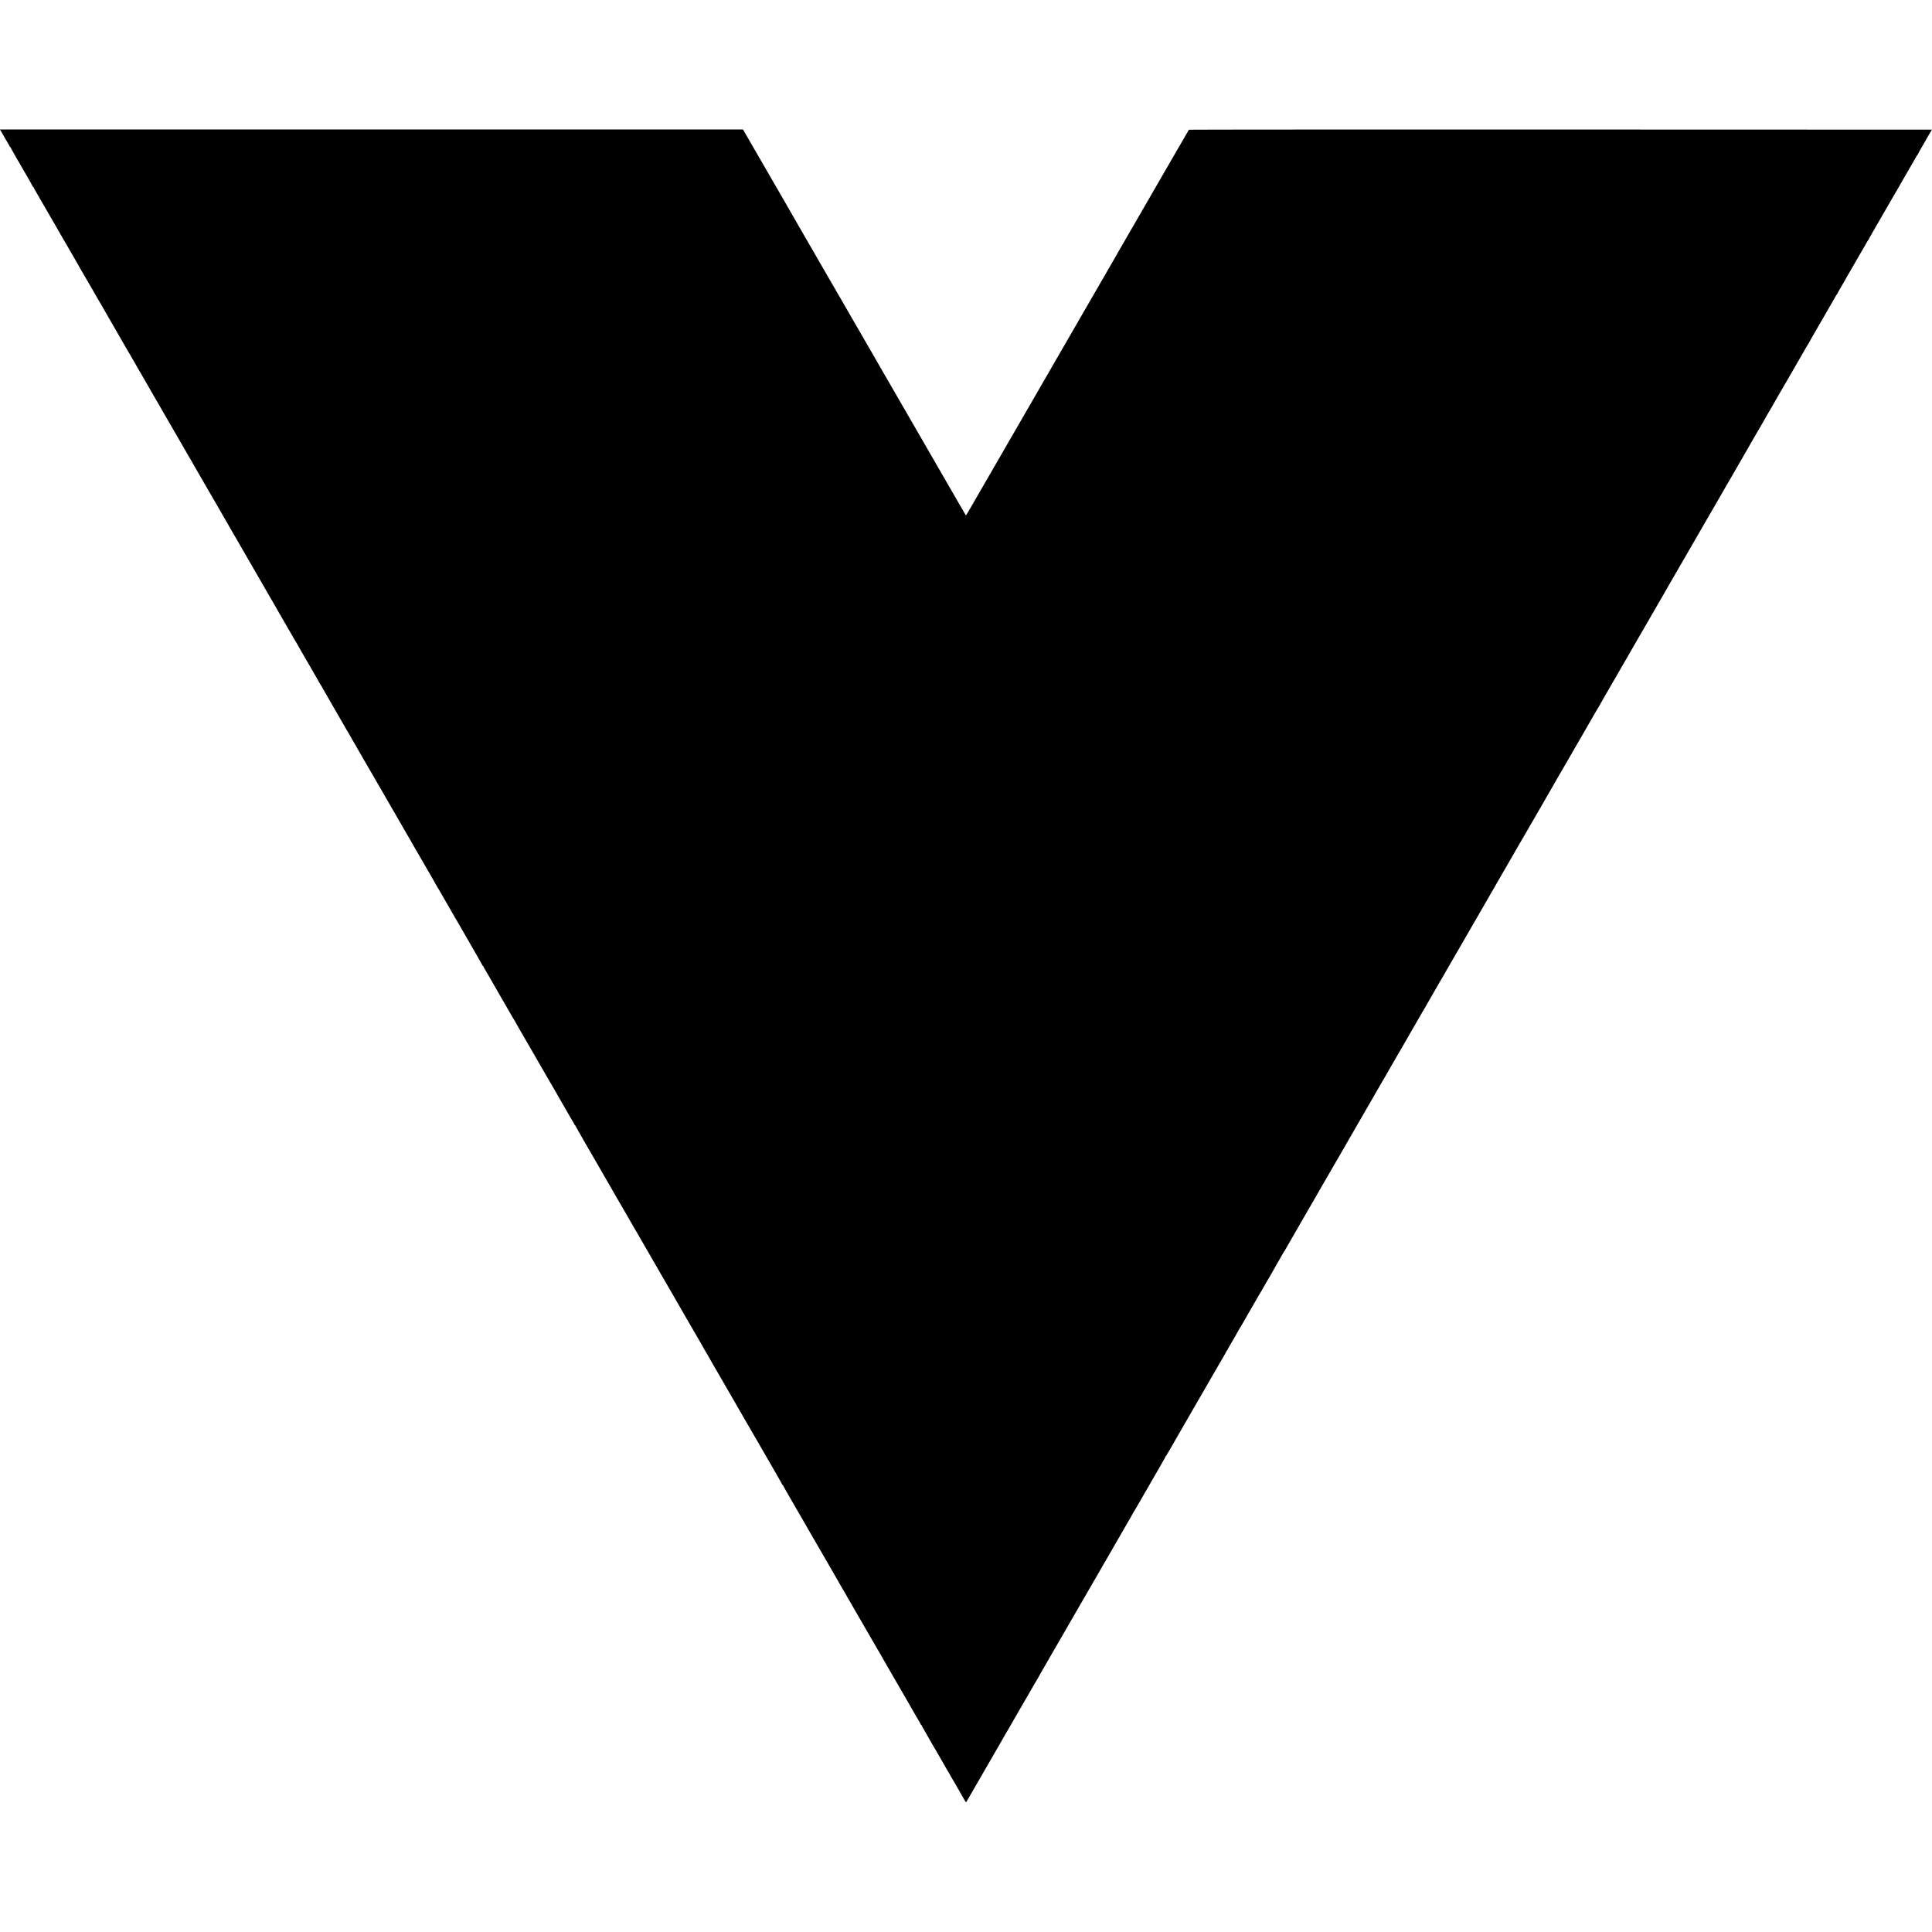
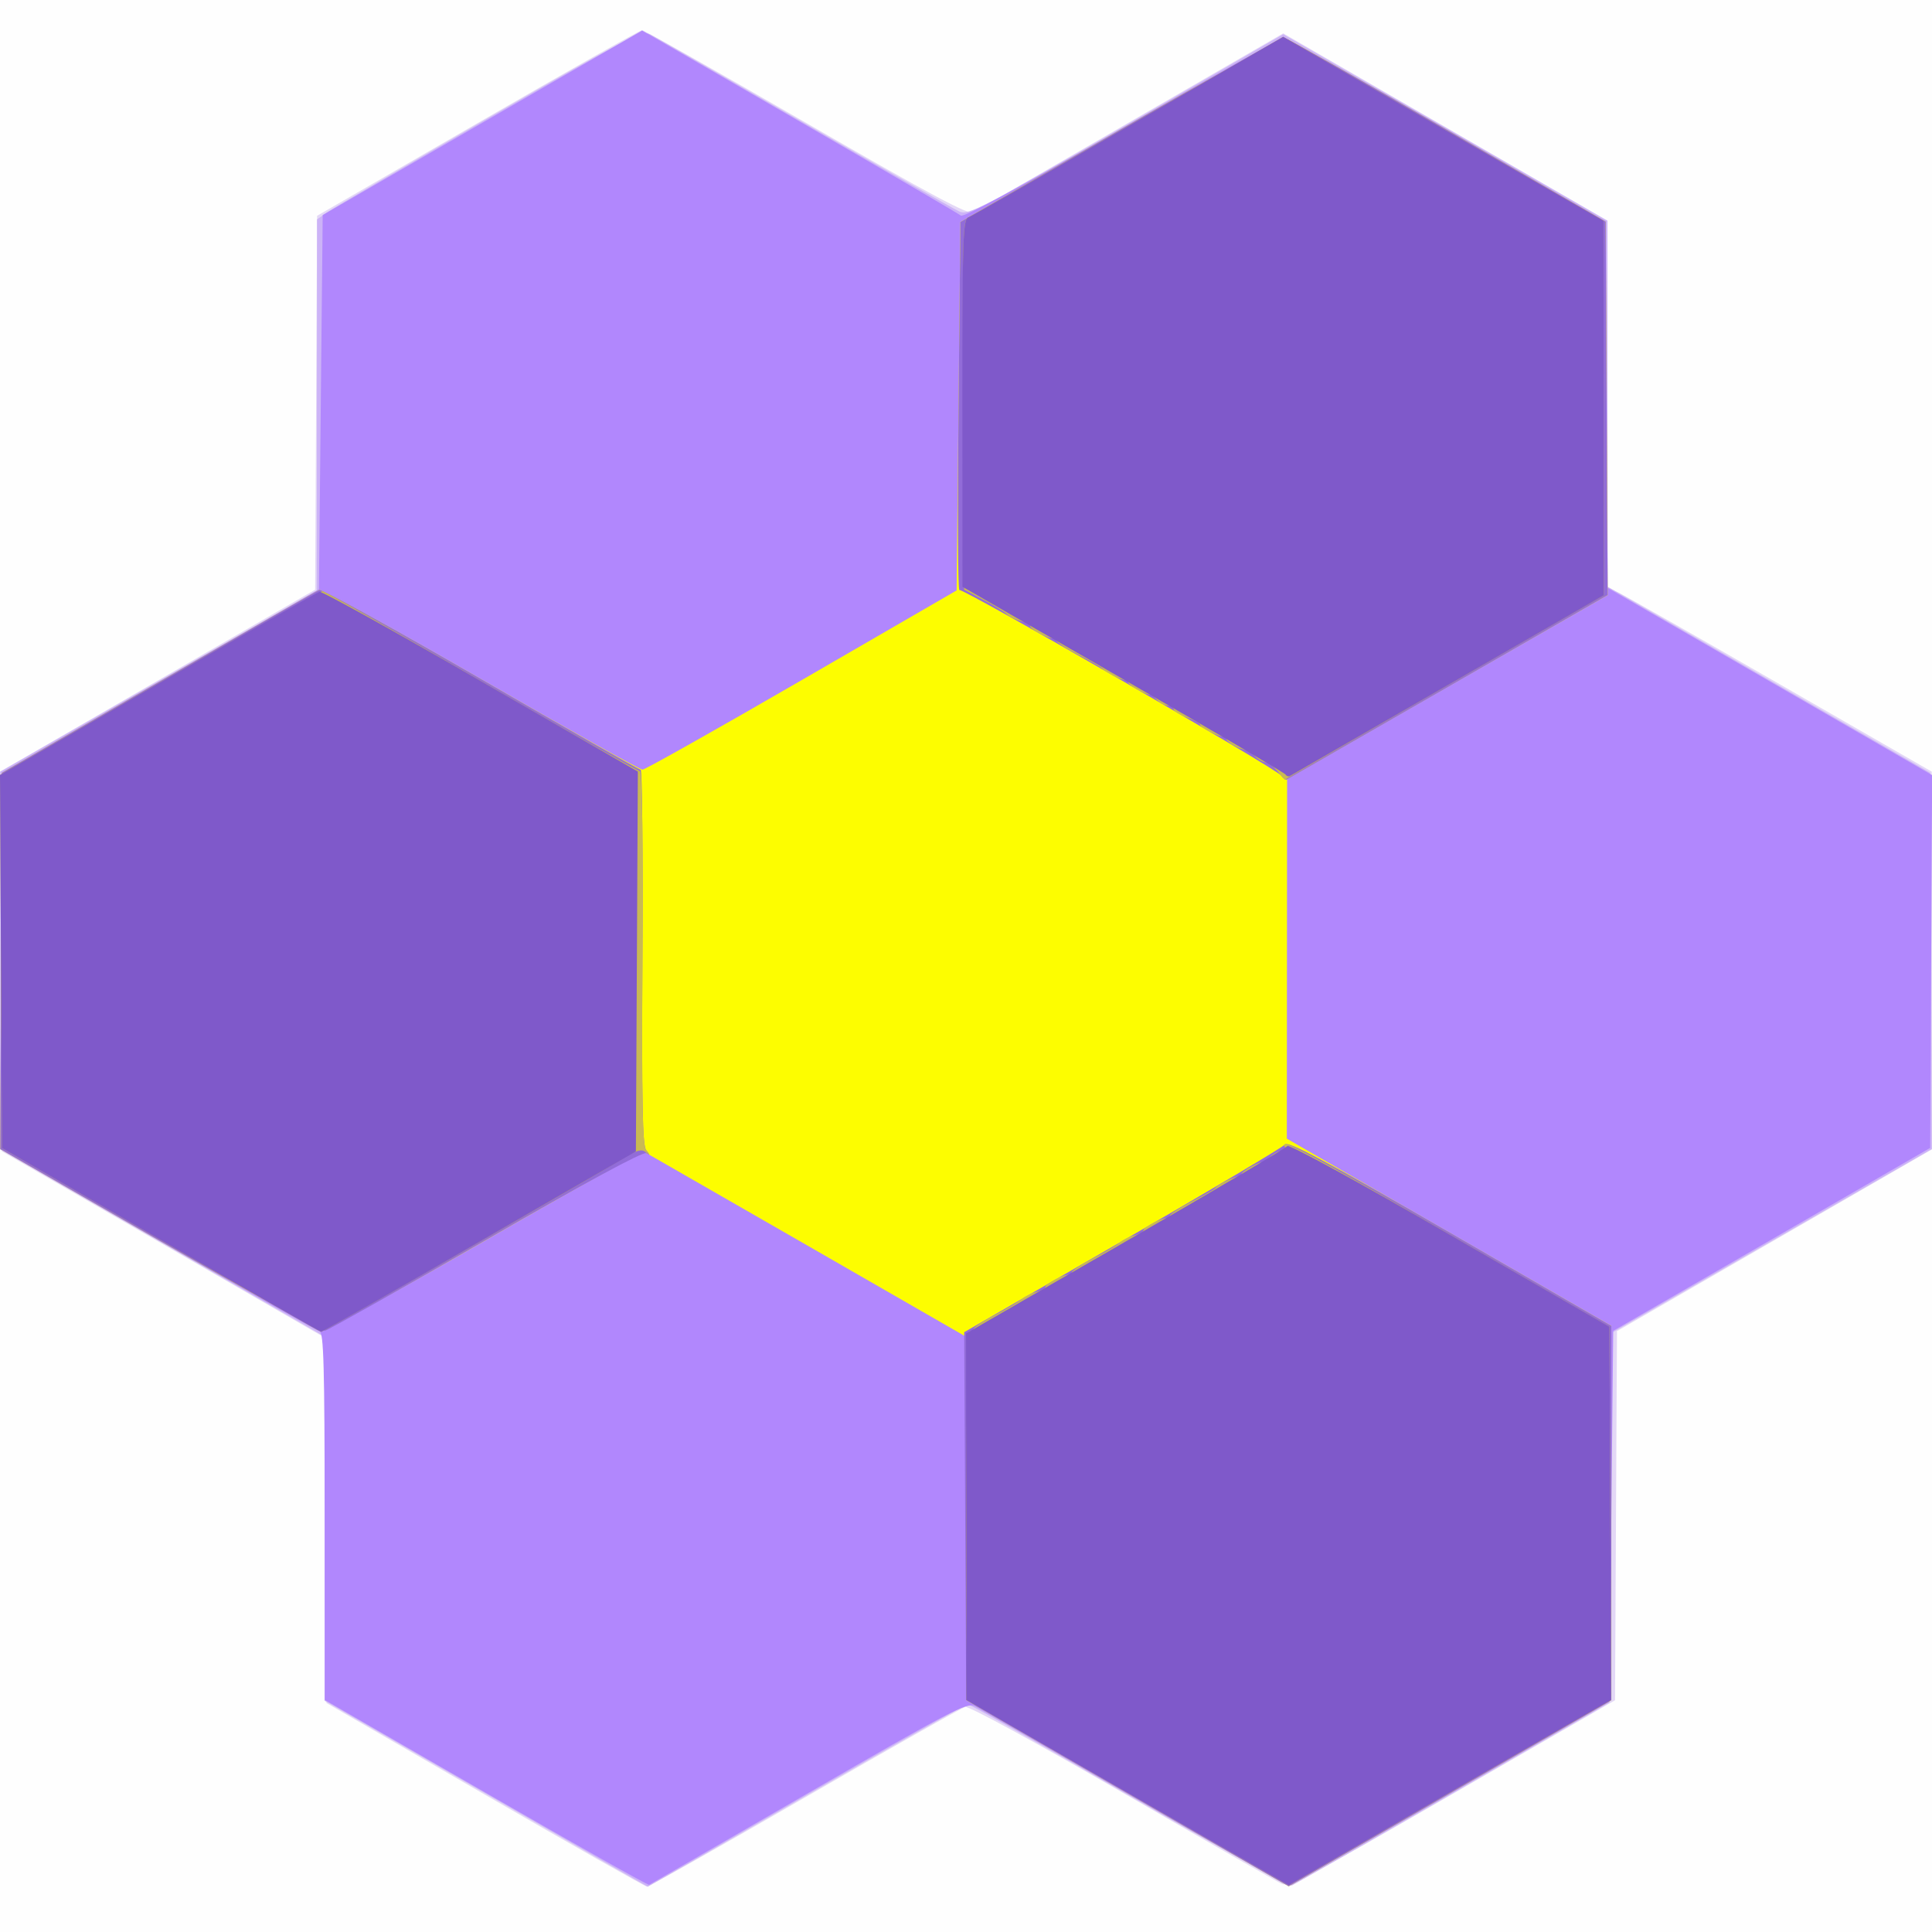
- <svg xmlns="http://www.w3.org/2000/svg" version="1.0" width="16pt" height="16pt" viewBox="0 0 16 16" preserveAspectRatio="xMidYMid meet">
-   <g transform="translate(0,16) scale(0.00032,-0.00032)" fill="#000000" stroke="none">
-     <path d="M18 46618 c45 -75 122 -207 122 -211 0 -2 25 -45 55 -95 30 -50 55 -96 55 -102 0 -5 5 -10 10 -10 6 0 10 -4 10 -9 0 -5 73 -135 161 -288 89 -153 173 -298 187 -323 14 -25 32 -57 41 -72 88 -149 187 -324 189 -335 2 -7 8 -13 13 -13 5 0 9 -4 9 -10 0 -5 46 -89 103 -187 175 -302 490 -846 507 -876 8 -16 20 -36 25 -45 28 -46 290 -498 339 -585 13 -23 74 -129 136 -236 61 -107 123 -215 137 -240 14 -25 29 -50 33 -56 5 -5 23 -37 40 -70 18 -33 38 -67 44 -75 11 -16 21 -33 63 -109 14 -25 29 -50 33 -56 4 -5 21 -35 38 -65 55 -100 261 -455 269 -465 4 -5 14 -21 20 -35 15 -29 41 -75 103 -180 24 -41 52 -88 60 -105 9 -16 57 -100 107 -185 112 -193 362 -626 380 -660 8 -14 23 -38 33 -55 11 -16 23 -37 27 -45 4 -8 26 -46 48 -85 23 -38 53 -90 67 -115 46 -81 64 -113 178 -310 62 -107 121 -210 132 -227 37 -67 56 -99 85 -148 16 -27 32 -57 36 -65 4 -8 15 -27 25 -42 9 -15 53 -89 96 -165 44 -76 177 -307 296 -513 120 -206 268 -463 330 -570 131 -227 117 -203 200 -348 36 -62 73 -125 82 -140 10 -15 21 -34 25 -42 4 -8 20 -37 36 -65 17 -27 38 -65 48 -82 49 -85 64 -111 87 -153 13 -25 28 -49 32 -55 4 -5 78 -134 165 -285 87 -151 166 -288 176 -305 10 -16 26 -43 35 -59 9 -17 125 -217 257 -445 132 -229 253 -441 270 -471 17 -30 45 -79 64 -108 18 -29 33 -54 33 -57 0 -2 20 -37 44 -77 24 -40 123 -212 221 -383 97 -170 190 -330 205 -355 16 -25 39 -65 53 -90 13 -25 81 -144 152 -265 70 -121 137 -238 150 -260 12 -22 37 -65 55 -95 18 -30 43 -73 55 -95 12 -22 48 -85 80 -140 77 -132 163 -280 190 -330 13 -22 71 -123 130 -225 59 -102 116 -199 126 -217 10 -17 29 -50 43 -72 15 -22 26 -43 26 -45 0 -2 27 -50 60 -106 33 -56 60 -103 60 -105 0 -2 55 -98 90 -155 8 -14 182 -316 239 -414 13 -22 45 -79 72 -124 27 -46 49 -86 49 -89 0 -2 14 -24 30 -48 16 -24 30 -46 30 -49 0 -5 74 -135 100 -176 5 -8 24 -42 43 -75 50 -88 58 -101 262 -455 104 -179 199 -345 213 -370 14 -25 28 -49 32 -55 4 -5 17 -26 28 -45 10 -19 62 -109 114 -200 114 -197 133 -230 170 -295 16 -27 33 -57 38 -65 17 -28 96 -165 103 -180 4 -8 16 -28 26 -45 10 -16 77 -131 148 -255 72 -124 181 -313 243 -420 62 -107 121 -209 131 -227 35 -62 323 -560 392 -678 38 -66 83 -145 100 -175 16 -30 33 -59 37 -65 4 -5 17 -27 29 -47 34 -61 56 -100 90 -156 17 -29 31 -55 31 -57 0 -2 17 -32 39 -67 21 -35 134 -229 251 -433 117 -203 235 -407 261 -451 27 -45 49 -85 49 -88 0 -4 8 -19 19 -34 15 -21 200 -341 309 -533 10 -19 33 -58 51 -87 17 -29 31 -54 31 -56 0 -2 25 -44 55 -94 30 -50 55 -95 55 -98 0 -4 6 -15 14 -23 7 -9 27 -41 43 -71 17 -30 170 -297 342 -594 171 -296 311 -542 311 -547 0 -5 5 -9 10 -9 6 0 10 -4 10 -10 0 -5 22 -47 49 -92 27 -46 58 -99 68 -118 24 -43 81 -140 93 -160 5 -8 66 -114 135 -235 69 -121 130 -227 135 -235 12 -21 259 -447 283 -490 10 -19 28 -47 38 -62 11 -14 19 -29 19 -32 0 -3 37 -69 83 -148 99 -170 305 -526 337 -583 13 -22 31 -53 41 -70 11 -16 22 -37 26 -45 7 -14 82 -146 103 -180 14 -24 181 -311 205 -355 13 -22 46 -80 75 -130 29 -49 64 -110 78 -135 14 -25 51 -88 82 -140 31 -52 59 -102 63 -110 4 -8 18 -33 31 -55 205 -353 284 -489 309 -535 17 -30 45 -78 62 -106 18 -28 36 -60 39 -72 4 -12 12 -22 17 -22 5 0 9 -4 9 -10 0 -5 109 -197 241 -427 133 -230 250 -431 259 -448 51 -90 222 -385 280 -485 37 -63 78 -135 92 -160 14 -25 67 -117 118 -205 51 -88 101 -175 111 -193 34 -58 55 -95 149 -257 51 -88 101 -173 110 -190 9 -16 76 -131 147 -255 72 -124 140 -241 151 -260 61 -108 281 -489 355 -615 38 -66 77 -133 87 -150 35 -63 91 -161 100 -175 14 -23 99 -169 128 -220 54 -97 135 -235 142 -245 4 -5 20 -32 35 -60 26 -48 238 -416 276 -480 10 -16 26 -46 37 -65 30 -53 382 -661 403 -695 10 -16 22 -37 26 -45 4 -8 26 -48 50 -88 24 -41 43 -75 43 -77 0 -2 22 -40 50 -85 27 -45 50 -84 50 -86 0 -3 38 -69 83 -147 84 -142 302 -520 340 -587 10 -19 34 -60 52 -90 18 -30 44 -75 57 -100 14 -25 45 -79 70 -120 25 -41 56 -96 70 -121 14 -25 77 -133 138 -240 62 -107 122 -210 132 -229 25 -43 310 -535 337 -581 11 -19 26 -45 34 -59 17 -32 238 -414 266 -460 11 -19 24 -41 28 -49 3 -7 75 -133 160 -278 84 -146 153 -269 153 -274 0 -5 5 -9 10 -9 6 0 10 -4 10 -10 0 -5 82 -150 181 -322 182 -314 201 -346 240 -415 12 -21 80 -139 152 -263 71 -124 141 -245 155 -270 14 -25 28 -49 32 -55 6 -8 145 -248 220 -380 37 -66 209 -362 229 -395 11 -19 24 -42 28 -49 4 -8 67 -118 140 -243 73 -125 133 -230 133 -233 0 -2 15 -28 33 -57 19 -29 47 -78 64 -108 17 -30 53 -93 79 -139 53 -90 82 -141 157 -272 82 -142 115 -199 381 -659 142 -245 268 -463 281 -485 12 -22 71 -125 132 -230 60 -104 172 -298 248 -430 76 -132 146 -253 156 -270 11 -16 22 -36 26 -44 3 -8 30 -54 60 -103 29 -49 53 -91 53 -93 0 -3 18 -34 40 -70 22 -36 40 -67 40 -69 0 -2 37 -66 81 -142 45 -77 98 -168 119 -204 20 -36 47 -81 58 -100 12 -19 27 -47 33 -62 6 -16 15 -28 20 -28 5 0 9 -4 9 -9 0 -6 63 -118 140 -251 77 -133 140 -243 140 -245 0 -2 18 -33 41 -70 22 -37 49 -83 60 -101 10 -19 29 -51 40 -71 25 -45 109 -189 126 -218 7 -11 17 -29 22 -40 6 -11 22 -38 35 -60 14 -22 37 -62 52 -90 14 -27 35 -62 45 -77 11 -14 19 -29 19 -32 0 -3 18 -35 40 -71 22 -36 40 -67 40 -69 0 -2 19 -35 42 -72 23 -38 55 -94 72 -124 26 -47 139 -244 171 -298 6 -9 21 -36 34 -60 28 -48 37 -51 51 -19 6 12 19 36 29 52 10 17 27 46 38 65 11 19 104 181 208 360 103 179 199 345 213 370 14 25 42 74 64 109 21 34 38 65 38 67 0 2 18 33 40 69 22 36 40 67 40 69 0 3 177 310 199 346 16 26 136 234 140 244 2 5 25 44 52 88 27 44 49 81 49 84 0 2 18 34 40 70 22 36 40 67 40 69 0 2 20 36 43 77 35 58 169 289 297 513 9 17 50 86 90 155 40 69 86 150 103 180 16 30 35 62 41 70 6 8 16 24 22 35 35 64 72 129 167 293 59 100 116 199 127 220 11 20 30 53 41 72 43 72 1070 1850 1121 1940 14 25 65 113 113 195 48 83 96 166 107 185 10 19 28 50 38 68 11 18 73 124 137 235 64 111 175 303 246 427 71 124 173 299 225 390 52 91 116 202 143 248 27 45 49 85 49 89 0 4 6 14 14 22 7 9 28 43 46 76 26 47 251 436 378 655 11 19 29 51 40 70 11 19 101 176 201 348 99 172 181 317 181 323 0 5 5 9 10 9 6 0 10 5 10 11 0 6 8 23 18 37 11 15 32 52 49 82 16 30 130 228 253 440 122 212 234 405 248 430 13 25 39 70 57 100 39 65 69 117 130 225 25 44 50 87 55 95 12 19 78 134 220 380 61 107 129 224 150 260 161 277 222 382 246 425 15 28 47 83 71 123 24 41 43 78 43 83 0 5 4 9 8 9 4 0 13 12 19 28 7 15 23 45 36 67 66 110 277 478 277 483 0 3 6 13 14 21 7 9 27 41 43 71 17 30 45 80 63 110 34 57 375 649 394 685 6 11 16 27 22 35 6 8 26 42 44 75 18 33 41 74 51 90 10 17 24 41 32 55 54 97 72 128 88 152 11 14 19 28 19 30 0 3 79 141 175 308 96 167 175 305 175 308 0 3 6 13 14 21 7 9 26 39 41 66 33 60 276 483 338 587 24 40 46 80 50 88 4 8 13 24 20 35 14 23 95 163 125 215 11 19 52 91 92 160 40 69 80 139 90 155 9 17 103 179 207 360 105 182 200 346 211 365 103 181 463 802 489 845 7 11 15 27 19 35 4 8 29 51 55 95 64 110 828 1433 848 1470 9 17 24 41 33 55 9 14 29 48 45 77 15 28 52 93 82 145 30 51 62 107 71 123 17 30 231 398 400 690 51 88 103 179 115 202 12 23 26 48 32 55 6 7 24 38 40 68 17 30 61 107 98 170 37 63 84 144 103 180 19 36 41 72 48 81 8 8 14 18 14 21 0 4 27 51 59 106 32 55 72 124 89 154 16 29 71 125 122 213 51 88 104 180 118 205 13 25 28 50 32 55 4 6 17 26 28 45 11 19 45 80 77 135 31 55 66 116 77 135 11 19 88 152 171 295 401 694 620 1072 650 1125 11 19 87 152 170 295 83 143 158 273 166 288 9 16 21 36 26 45 6 9 31 52 55 96 25 43 54 94 66 115 11 20 95 164 186 321 91 157 173 299 182 315 9 17 26 46 37 65 12 19 66 114 121 210 56 96 108 186 117 200 8 14 24 40 34 59 24 45 383 664 412 713 5 9 17 29 26 45 15 28 120 210 241 419 36 61 68 117 72 125 4 8 12 23 19 34 35 57 245 420 262 453 11 20 35 61 53 90 17 29 32 54 32 56 0 3 28 51 62 108 33 57 70 119 80 138 10 19 23 42 28 50 5 8 32 53 59 100 27 47 149 258 271 470 122 212 234 405 248 430 30 53 62 108 80 135 6 11 15 27 19 35 4 8 85 150 181 315 96 165 187 323 202 350 31 56 116 202 130 225 5 8 25 42 43 75 19 33 92 159 162 280 149 257 157 271 202 350 19 33 38 67 43 75 9 14 228 392 275 475 12 22 55 96 95 165 40 69 80 139 90 155 24 42 202 350 221 383 9 15 27 47 41 72 14 25 75 131 136 236 61 106 121 210 134 232 99 172 271 470 279 482 5 8 23 40 40 70 18 30 81 141 142 245 60 105 121 210 135 235 14 25 71 124 127 220 56 96 143 247 194 335 51 88 96 167 102 175 14 24 180 311 204 355 23 43 340 590 356 615 5 8 50 87 101 175 171 301 517 898 582 1008 25 43 46 81 46 83 0 2 12 23 27 47 14 23 40 67 56 97 16 30 35 62 42 70 7 8 15 22 18 30 4 8 20 38 37 65 16 28 33 57 37 65 6 12 111 196 143 250 5 8 55 95 112 193 57 98 113 195 126 215 12 20 27 46 32 57 6 11 14 27 20 35 5 8 76 130 156 270 80 140 165 287 187 325 23 39 52 90 66 115 13 25 30 52 37 61 8 8 14 18 14 21 0 4 41 77 92 165 50 87 175 302 276 478 101 176 208 360 236 408 28 49 67 117 86 152 19 35 41 70 48 77 6 6 12 15 12 19 0 7 124 224 167 291 12 21 23 40 23 42 0 2 21 40 46 83 26 43 55 92 64 109 54 95 327 568 354 614 19 30 45 75 59 100 71 128 82 145 89 148 4 2 8 8 8 13 0 5 42 82 94 172 311 538 496 858 518 897 14 25 40 70 58 100 18 30 42 71 53 90 10 19 79 139 152 265 73 127 142 246 153 265 10 19 43 76 72 125 29 50 63 108 75 130 65 116 80 140 87 143 4 2 8 8 8 12 0 8 114 212 140 250 6 8 14 24 20 35 5 11 54 97 108 190 l100 170 -9611 3 c-5286 1 -9614 -1 -9618 -5 -5 -6 -419 -719 -619 -1068 -89 -155 -267 -463 -323 -560 -38 -66 -81 -140 -95 -165 -31 -56 -263 -457 -526 -910 -110 -190 -224 -388 -254 -440 -29 -52 -61 -109 -71 -125 -23 -39 -243 -420 -268 -465 -11 -19 -204 -352 -428 -740 -224 -388 -477 -826 -563 -975 -85 -148 -185 -322 -222 -385 -37 -63 -120 -207 -185 -320 -65 -113 -177 -306 -248 -430 -72 -124 -172 -297 -222 -385 -51 -88 -142 -245 -202 -350 -131 -226 -247 -427 -408 -705 -65 -113 -249 -432 -410 -710 -160 -278 -388 -673 -506 -877 -118 -205 -216 -373 -219 -373 -3 0 -52 82 -109 183 -58 100 -144 250 -192 332 -95 164 -402 696 -647 1120 -85 149 -228 396 -317 550 -212 365 -982 1700 -1008 1745 -10 19 -43 76 -72 125 -29 50 -64 110 -77 135 -14 25 -63 110 -110 190 -47 80 -96 165 -110 190 -14 25 -99 171 -188 325 -89 154 -174 300 -188 325 -13 25 -64 113 -112 195 -48 83 -140 242 -205 355 -65 113 -183 317 -263 454 -79 137 -152 264 -163 282 -50 89 -335 583 -354 614 -12 19 -34 58 -50 85 -15 28 -129 226 -253 440 -124 215 -235 408 -247 430 -12 22 -69 121 -127 220 -58 99 -226 389 -373 645 -148 256 -324 561 -392 678 -67 117 -134 232 -147 255 -13 23 -33 59 -46 80 l-22 37 -9615 0 -9615 0 20 -32z" />
+ <svg xmlns="http://www.w3.org/2000/svg" version="1.1" id="svg3936" width="682.667" height="682.667" viewBox="0 0 682.667 682.667">
+   <defs id="defs3940" />
+   <g id="g3965" transform="translate(0.02460516,-2.9882813e-6)">
+     <path style="fill:#fefefe;stroke-width:1.333" d="M 0,341.333 V 0 H 341.333 682.667 V 341.333 682.667 H 341.333 0 Z" id="path3981" />
+     <path style="fill:#e3d7f6;stroke-width:1.333" d="m 171.333,634.151 -56,-32.395 L 114.987,537.181 114.642,472.605 57.654,439.718 0.667,406.831 0.323,339.749 -0.021,272.667 55.656,240.512 l 55.677,-32.155 0.346,-66.053 0.346,-66.053 56.762,-32.792 c 31.219,-18.036 57.349,-32.792 58.066,-32.792 0.717,0 26.875,14.778 58.128,32.84 43.555,25.172 57.314,32.54 58.922,31.556 1.154,-0.706 26.263,-15.233 55.799,-32.281 l 53.702,-30.997 57.298,33.088 57.298,33.088 v 64.778 64.778 l 3.958,1.909 c 2.177,1.05 27.954,15.709 57.283,32.575 l 53.325,30.667 0.05,66.713 0.05,66.713 -55.667,32.129 -55.667,32.129 -0.346,65.214 -0.346,65.214 -57.388,33.127 c -49.709,28.694 -57.78,32.945 -60.321,31.767 -1.613,-0.748 -26.933,-15.25 -56.266,-32.227 -30.658,-17.743 -54.301,-30.624 -55.609,-30.296 -1.252,0.314 -26.793,14.734 -56.759,32.044 -29.966,17.31 -55.042,31.446 -55.724,31.413 -0.682,-0.033 -26.441,-14.638 -57.241,-32.455 z" id="path3979" />
+     <path style="fill:#ccb3f7;stroke-width:1.333" d="m 171.658,633.806 -56.991,-32.861 V 536.62 472.296 L 57.333,439.21 0,406.123 0.05,339.395 0.101,272.667 55.994,240.667 l 55.894,-32 0.056,-65.576 0.056,-65.576 3.667,-2.562 c 2.017,-1.409 27.791,-16.485 57.275,-33.502 48.851,-28.194 53.88,-30.797 56.667,-29.327 1.682,0.887 26.233,15.001 54.557,31.364 28.325,16.363 53.001,30.435 54.837,31.271 3.065,1.396 7.874,-1.101 58.866,-30.571 l 55.528,-32.092 57.256,32.952 57.256,32.952 0.062,64.667 0.062,64.667 56.983,32.864 56.983,32.864 0.294,66.469 0.294,66.469 -56.615,32.518 -56.615,32.518 -0.346,65.28 -0.346,65.28 -55.333,32.003 c -30.433,17.602 -56.014,32.281 -56.847,32.619 -0.832,0.339 -26.632,-13.915 -57.333,-31.675 -30.701,-17.76 -56.426,-32.298 -57.168,-32.306 -0.741,-0.008 -26.461,14.485 -57.155,32.208 -30.694,17.722 -55.891,32.222 -55.994,32.222 -0.103,0 -25.833,-14.787 -57.178,-32.861 z" id="path3977" />
+     <path style="fill:#b187fd;stroke-width:1.333" d="m 171.7,633.512 -56.967,-32.846 -0.033,-64.902 c -0.027,-53.057 -0.359,-64.981 -1.816,-65.333 -0.981,-0.237 -26.772,-14.831 -57.313,-32.431 l -55.53,-32 L 0.353,339.469 0.667,272.937 56.667,240.58 112.667,208.223 113.333,142.105 114,75.988 170.433,43.39 226.865,10.791 l 55.567,32.093 c 30.562,17.651 56.237,32.629 57.055,33.285 0.963,0.772 21.033,-10.093 56.934,-30.822 30.496,-17.608 56.227,-31.993 57.18,-31.967 0.953,0.026 26.933,14.616 57.733,32.421 l 56,32.374 0.346,64.771 0.346,64.771 57.333,33.086 57.333,33.086 -0.346,65.862 -0.346,65.862 -56,32.315 -56,32.315 -0.667,65.538 -0.667,65.538 -56.541,32.61 c -49.288,28.426 -56.899,32.421 -59.333,31.139 -1.536,-0.809 -25.892,-14.797 -54.125,-31.084 -28.233,-16.287 -52.663,-30.306 -54.287,-31.154 -2.642,-1.378 -8.831,1.853 -58.667,30.632 -30.642,17.695 -56.013,32.336 -56.379,32.535 -0.367,0.199 -26.302,-14.418 -57.633,-32.484 z" id="path3975" />
+     <path style="fill:#fdfd00;stroke-width:1.333" d="m 398.333,633.617 -57,-32.903 v -64.186 -64.186 l -56.333,-32.394 c -30.983,-17.817 -56.803,-32.641 -57.376,-32.943 -0.574,-0.302 -25.774,13.737 -56,31.198 -30.227,17.46 -56.157,31.745 -57.624,31.743 -1.467,-0.002 -27.695,-14.39 -58.286,-31.974 L 0.095,406 0.381,339.554 0.667,273.107 56,241.092 c 30.433,-17.608 56.014,-32.295 56.847,-32.638 0.832,-0.342 26.486,13.815 57.008,31.462 30.522,17.646 56.241,32.065 57.153,32.041 0.912,-0.024 26.258,-14.284 56.325,-31.689 l 54.667,-31.647 0.667,-65.088 0.667,-65.088 56.58,-32.647 c 31.119,-17.956 57.519,-32.38 58.667,-32.053 1.148,0.327 26.987,14.999 57.42,32.604 l 55.333,32.01 0.346,65.955 0.346,65.955 -56.63,32.532 -56.63,32.532 -0.049,63.502 -0.049,63.502 57.333,33.088 57.333,33.088 v 66.123 66.123 l -53,30.558 c -29.15,16.807 -54.8,31.603 -57,32.879 l -4,2.321 z" id="path3973" />
+     <path style="fill:#926cd8;stroke-width:1.333" d="m 398.358,633.631 -56.976,-32.889 -0.358,-65.006 -0.358,-65.006 56,-32.293 c 30.8,-17.761 56.6,-33.072 57.333,-34.023 1.033,-1.341 14.16,5.677 58.333,31.188 l 57,32.918 v 66.121 66.121 l -53,30.558 c -29.15,16.807 -54.8,31.603 -57,32.879 l -4,2.321 z M 56.38,438.361 0.093,406 0.38,339.554 0.667,273.107 56,241.092 c 30.433,-17.608 56.014,-32.295 56.847,-32.638 0.832,-0.342 26.486,13.815 57.008,31.462 30.522,17.646 55.941,32.084 56.487,32.084 0.545,-1.7e-4 0.831,29.775 0.634,66.167 -0.281,51.894 0.007,66.618 1.333,68.256 1.37,1.692 1.366,1.894 -0.018,1.061 -1.08,-0.649 -21.871,10.606 -56.471,30.572 -30.119,17.38 -55.75,31.839 -56.957,32.132 -1.207,0.293 -27.524,-14.029 -58.482,-31.828 z M 452.604,273.981 c -1.694,-2.456 -112.4,-66.264 -113.638,-65.499 -0.531,0.329 -0.666,-28.795 -0.299,-64.72 l 0.667,-65.317 56.58,-32.647 c 31.119,-17.956 57.519,-32.38 58.667,-32.053 1.148,0.327 26.987,14.999 57.42,32.604 l 55.333,32.01 0.346,65.948 0.346,65.948 -56.346,32.419 c -30.99,17.831 -56.674,32.583 -57.075,32.784 -0.401,0.201 -1.301,-0.464 -2,-1.477 z" id="path3971" />
+     <path style="fill:#c9b953;stroke-width:1.333" d="m 399.333,633.779 c -30.8,-17.806 -56.44,-32.541 -56.978,-32.744 -1.574,-0.594 -1.278,-131.092 0.296,-130.702 0.741,0.183 1.348,-0.138 1.348,-0.713 0,-0.576 3.429,-2.826 7.62,-5 4.191,-2.174 8.433,-4.702 9.427,-5.618 0.993,-0.916 3.264,-2.031 5.046,-2.478 1.782,-0.447 3.24,-1.252 3.24,-1.788 0,-1.122 6.835,-4.651 8.333,-4.302 0.55,0.128 1,-0.238 1,-0.814 0,-0.576 3.429,-2.826 7.62,-5 4.191,-2.174 8.433,-4.702 9.427,-5.618 0.993,-0.916 3.264,-2.031 5.046,-2.478 1.782,-0.447 3.24,-1.252 3.24,-1.788 0,-1.122 6.835,-4.651 8.333,-4.302 0.55,0.128 1,-0.238 1,-0.814 0,-0.576 3.45,-2.826 7.667,-5 4.217,-2.174 7.967,-4.313 8.333,-4.754 1.159,-1.392 7.291,-4.445 8.333,-4.15 0.55,0.156 1,-0.22 1,-0.836 0,-1.064 7.229,-4.961 7.429,-4.004 0.052,0.251 1.145,-0.593 2.429,-1.877 1.283,-1.283 3.226,-2.333 4.317,-2.333 1.091,0 1.613,-0.6 1.159,-1.333 -2.27,-3.673 7.064,1.276 58.667,31.106 l 56,32.373 0.307,65.927 0.308,65.927 -23.641,13.521 c -13.002,7.436 -38.641,22.171 -56.974,32.744 l -33.333,19.223 z M 56.667,438.077 0.667,405.638 0.321,339.738 -0.025,273.839 56.221,241.364 C 87.156,223.503 113.112,208.906 113.9,208.926 c 0.788,0.021 26.033,14.302 56.1,31.737 30.067,17.435 55.267,31.718 56,31.74 0.875,0.026 1.21,22.692 0.975,65.986 -0.273,50.296 0.028,66.459 1.269,68.111 1.33,1.771 1.306,1.882 -0.133,0.609 -1.37,-1.212 -3.129,-0.721 -7.936,2.214 -13.257,8.096 -106.019,61.339 -106.742,61.268 -0.422,-0.041 -25.967,-14.673 -56.767,-32.514 z M 451.302,272.438 c -1.449,-1.693 -3.342,-3.084 -4.206,-3.091 -0.864,-0.008 -2.493,-0.935 -3.619,-2.061 -1.126,-1.126 -2.519,-2.107 -3.095,-2.18 -2.373,-0.301 -7.048,-2.945 -7.048,-3.986 0,-0.616 -0.45,-1.015 -1,-0.887 -1.405,0.327 -8.333,-3.147 -8.333,-4.179 0,-0.468 -2.1,-1.611 -4.667,-2.539 -2.567,-0.928 -4.667,-2.249 -4.667,-2.935 0,-0.686 -0.857,-1.247 -1.905,-1.247 -1.048,0 -2.826,-0.921 -3.952,-2.048 -1.126,-1.126 -2.219,-1.971 -2.429,-1.877 -0.983,0.441 -7.714,-3.302 -7.714,-4.29 0,-0.616 -0.45,-0.992 -1,-0.836 -1.043,0.295 -7.174,-2.758 -8.333,-4.15 -0.367,-0.44 -4.117,-2.579 -8.333,-4.754 -4.217,-2.174 -7.667,-4.424 -7.667,-5 0,-0.576 -0.45,-0.942 -1,-0.814 -1.498,0.349 -8.333,-3.18 -8.333,-4.302 0,-0.536 -1.458,-1.341 -3.24,-1.788 -1.782,-0.447 -4.066,-1.562 -5.075,-2.478 -1.009,-0.916 -4.801,-3.231 -8.427,-5.144 l -6.592,-3.48 -0.346,-65.373 c -0.313,-59.079 -0.139,-65.452 1.802,-66.197 1.181,-0.453 26.7,-14.994 56.708,-32.313 l 54.56,-31.489 27.638,15.929 c 15.201,8.761 40.664,23.385 56.585,32.499 l 28.947,16.57 0.052,66.206 0.052,66.206 -37,21.307 c -20.35,11.719 -45.714,26.368 -56.365,32.552 l -19.365,11.245 -2.635,-3.077 z" id="path3969" />
+     <path style="fill:#7f59ca;stroke-width:1.333" d="m 398.384,633.406 -56.949,-32.739 -0.051,-64.75 -0.051,-64.75 56.333,-32.458 c 30.983,-17.852 56.722,-33.05 57.196,-33.773 0.487,-0.743 25.464,12.884 57.333,31.279 l 56.471,32.594 0.307,65.929 0.308,65.929 -23.641,13.521 c -13.002,7.436 -38.641,22.169 -56.974,32.739 l -33.333,19.218 z M 56.667,438.077 0.667,405.638 0.321,339.738 -0.025,273.839 55.654,241.694 c 30.623,-17.679 56.375,-32.343 57.225,-32.586 0.85,-0.243 26.506,13.949 57.012,31.537 l 55.466,31.979 -0.345,67.12 -0.345,67.12 -55.226,31.901 c -30.374,17.546 -55.574,31.867 -56,31.826 -0.426,-0.041 -25.974,-14.673 -56.774,-32.514 z M 454.204,273.663 c -0.356,-0.576 -26.184,-15.736 -57.397,-33.688 l -56.75,-32.642 -0.029,-64.857 c -0.026,-58.265 0.188,-64.941 2.107,-65.677 1.174,-0.451 26.688,-14.989 56.696,-32.308 l 54.56,-31.489 27.638,15.929 c 15.201,8.761 40.664,23.385 56.585,32.499 l 28.947,16.57 0.052,66.184 0.052,66.184 -55,31.677 c -30.25,17.423 -55.409,31.899 -55.908,32.171 -0.499,0.271 -1.199,0.022 -1.555,-0.553 z" id="path3967" />
  </g>
</svg>
